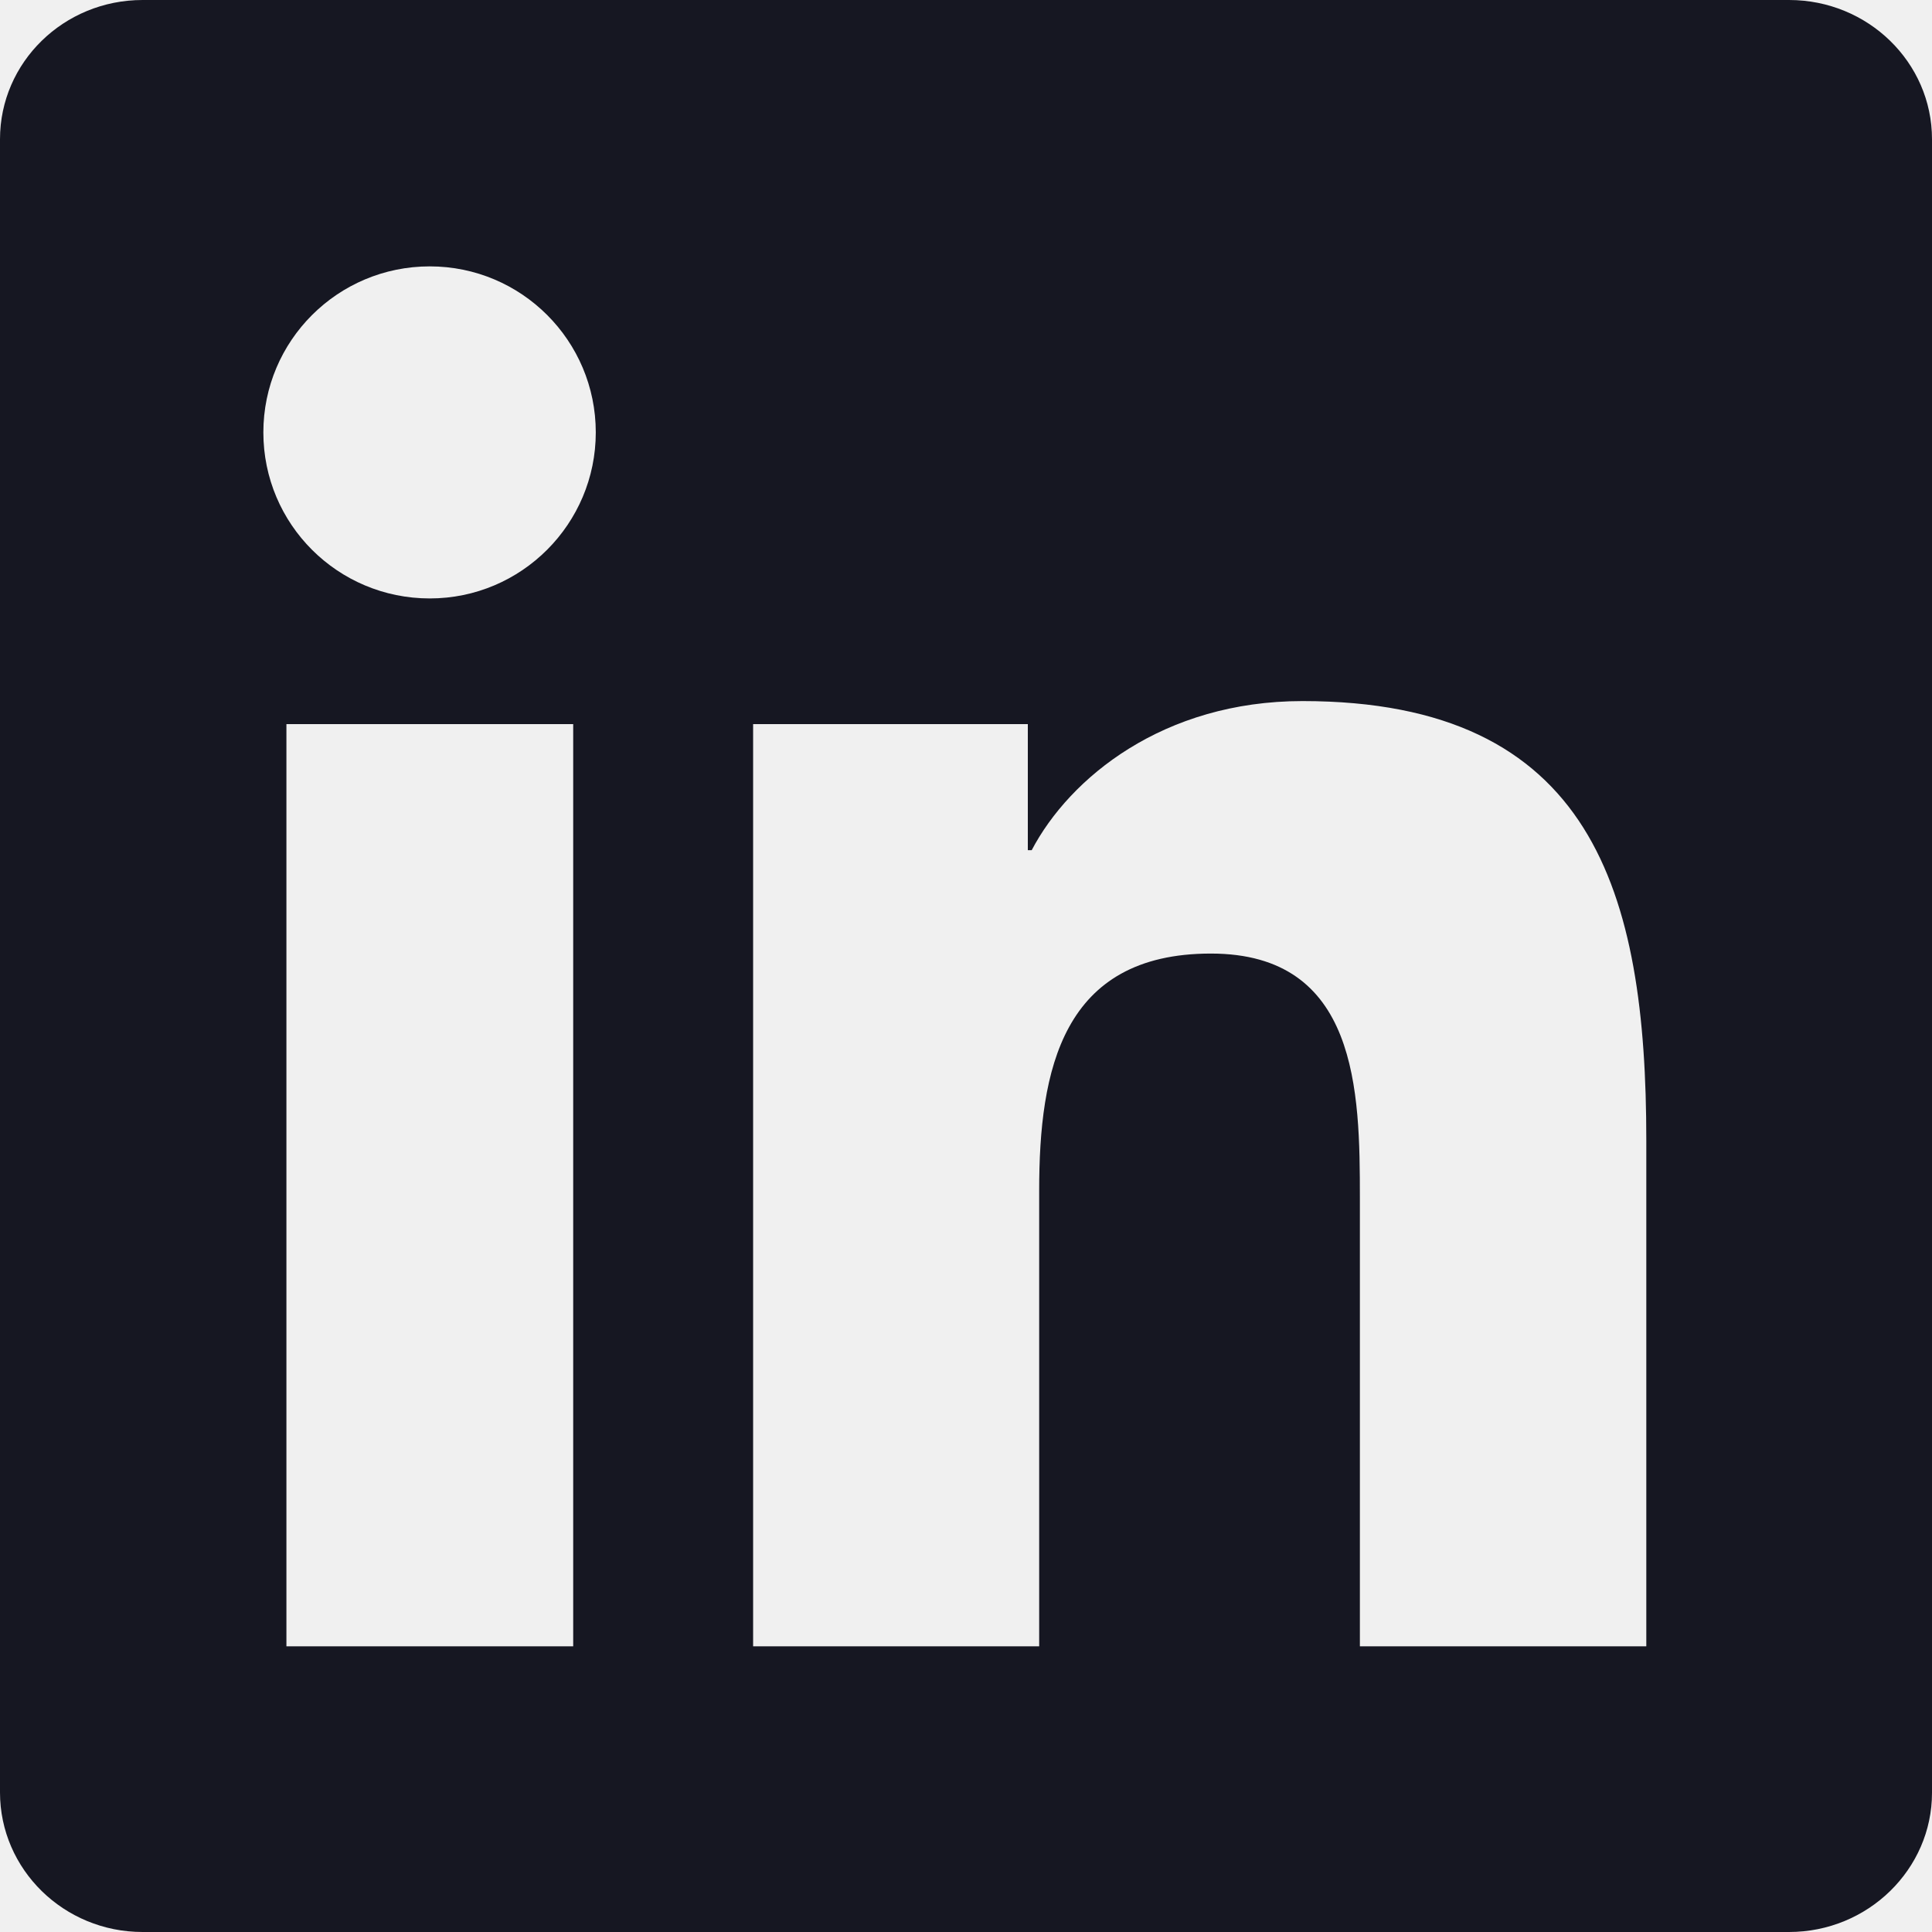
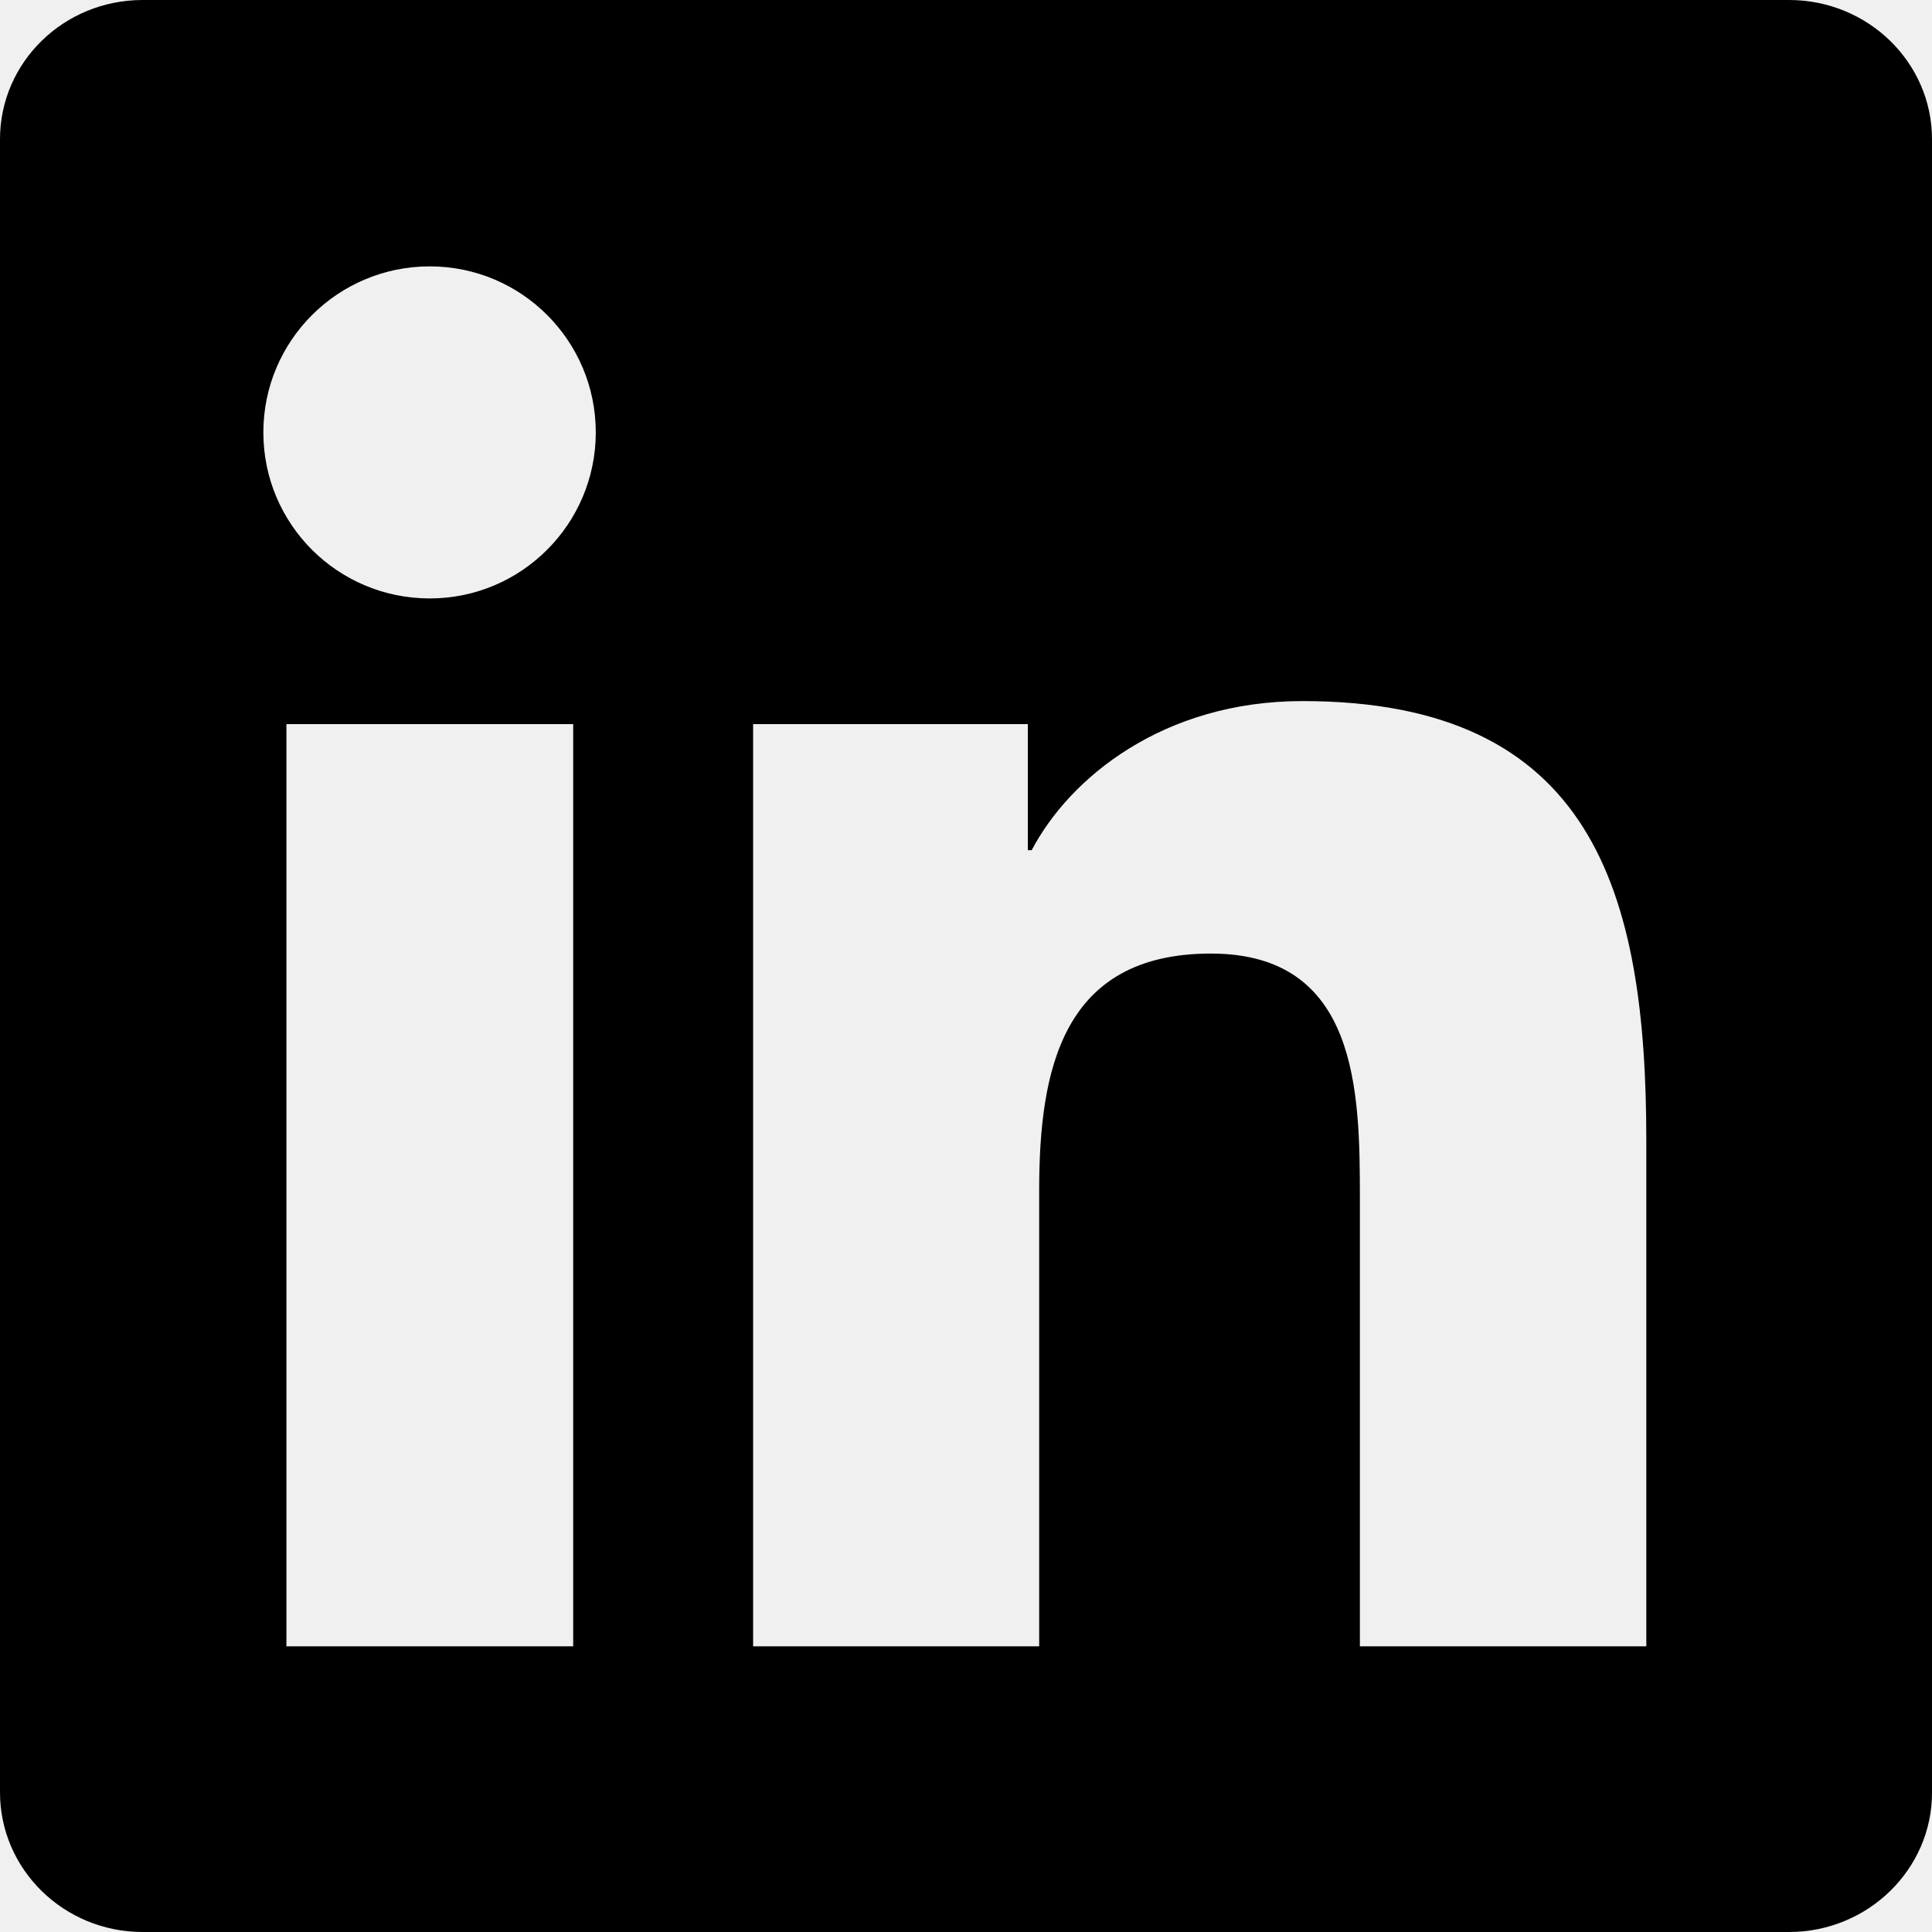
- <svg xmlns="http://www.w3.org/2000/svg" width="16" height="16" viewBox="0 0 16 16" fill="none">
+ <svg xmlns="http://www.w3.org/2000/svg" width="16" height="16" viewBox="0 0 16 16" fill="currentColor">
  <g clip-path="url(#clip0_535_248)">
-     <path d="M14.816 0H1.181C0.528 0 0 0.516 0 1.153V14.844C0 15.481 0.528 16 1.181 16H14.816C15.469 16 16 15.481 16 14.847V1.153C16 0.516 15.469 0 14.816 0ZM4.747 13.634H2.372V5.997H4.747V13.634ZM3.559 4.956C2.797 4.956 2.181 4.341 2.181 3.581C2.181 2.822 2.797 2.206 3.559 2.206C4.319 2.206 4.934 2.822 4.934 3.581C4.934 4.338 4.319 4.956 3.559 4.956ZM13.634 13.634H11.262V9.922C11.262 9.037 11.247 7.897 10.028 7.897C8.794 7.897 8.606 8.863 8.606 9.859V13.634H6.237V5.997H8.512V7.041H8.544C8.859 6.441 9.634 5.806 10.787 5.806C13.191 5.806 13.634 7.388 13.634 9.444V13.634Z" fill="#161722" />
+     <path d="M14.816 0H1.181C0.528 0 0 0.516 0 1.153V14.844C0 15.481 0.528 16 1.181 16H14.816C15.469 16 16 15.481 16 14.847V1.153C16 0.516 15.469 0 14.816 0ZM4.747 13.634H2.372V5.997H4.747V13.634ZM3.559 4.956C2.797 4.956 2.181 4.341 2.181 3.581C2.181 2.822 2.797 2.206 3.559 2.206C4.319 2.206 4.934 2.822 4.934 3.581C4.934 4.338 4.319 4.956 3.559 4.956ZM13.634 13.634H11.262V9.922C11.262 9.037 11.247 7.897 10.028 7.897C8.794 7.897 8.606 8.863 8.606 9.859V13.634H6.237V5.997H8.512V7.041H8.544C8.859 6.441 9.634 5.806 10.787 5.806C13.191 5.806 13.634 7.388 13.634 9.444V13.634Z" fill="currentColor" />
  </g>
  <defs>
    <clipPath id="clip0_535_248">
      <rect width="16" height="16" fill="white" />
    </clipPath>
  </defs>
</svg>
